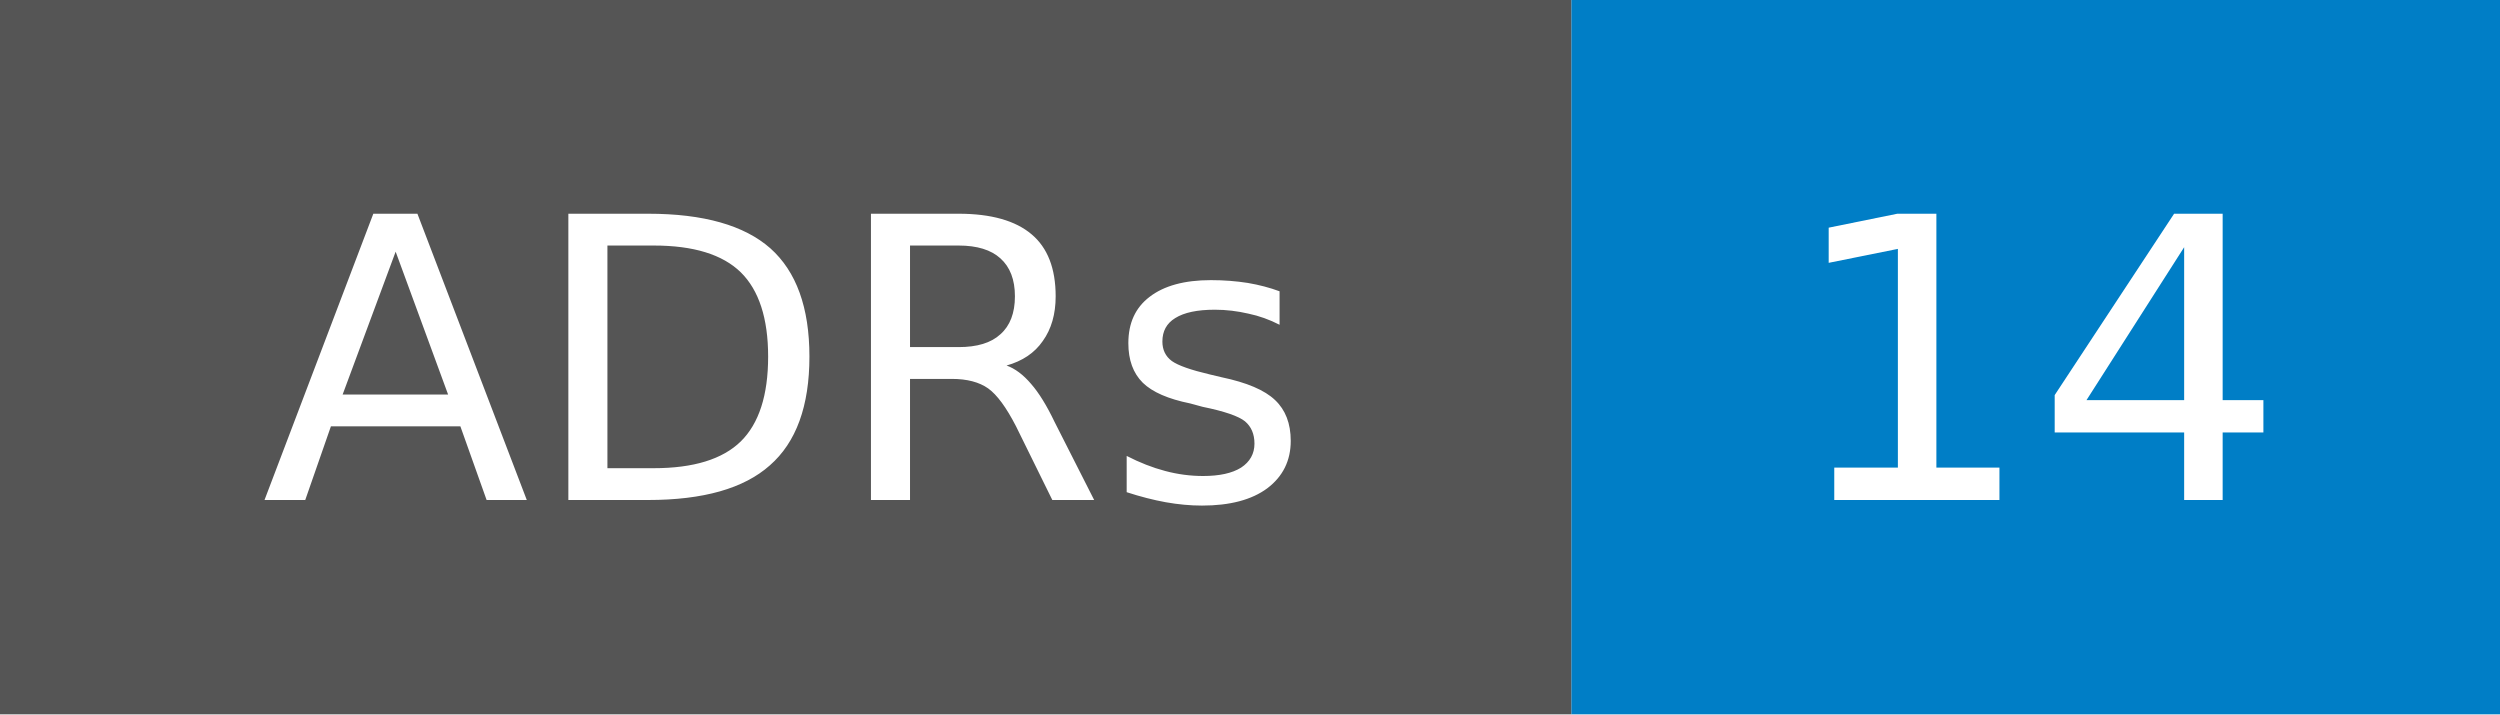
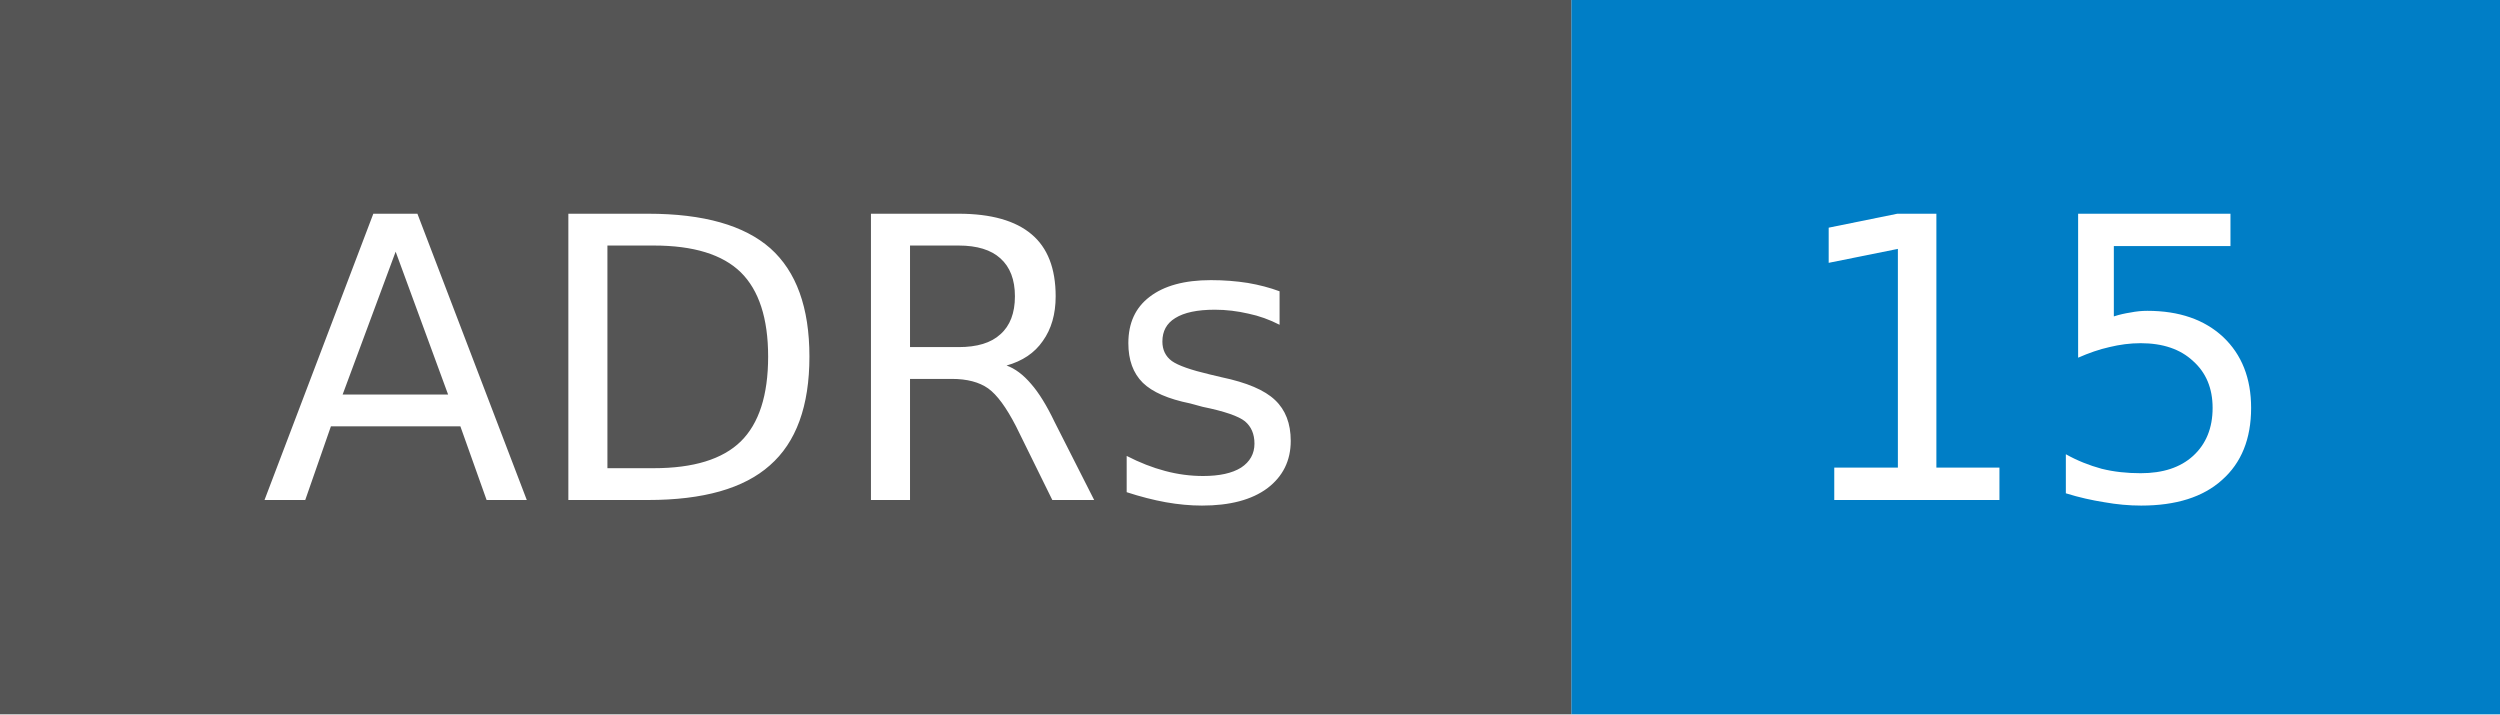
- <svg xmlns="http://www.w3.org/2000/svg" width="70" height="20" role="img" aria-label="ADRs: 14">
+ <svg xmlns="http://www.w3.org/2000/svg" width="70" height="20" role="img" aria-label="ADRs: 15">
  <style>rect.label-bg{fill:#555}@media (prefers-color-scheme:dark){rect.label-bg{fill:#3f3f3f}}text{font-family:Verdana,DejaVu Sans,Geneva,sans-serif;font-size:11px;fill:#fff}</style>
  <rect class="label-bg" width="44" height="20" />
  <rect x="44" width="26" height="20" fill="#007ec6" />
  <text x="22" y="14" text-anchor="middle">ADRs</text>
-   <text x="57" y="14" text-anchor="middle">14</text>
+   <text x="57" y="14" text-anchor="middle">15</text>
</svg>
